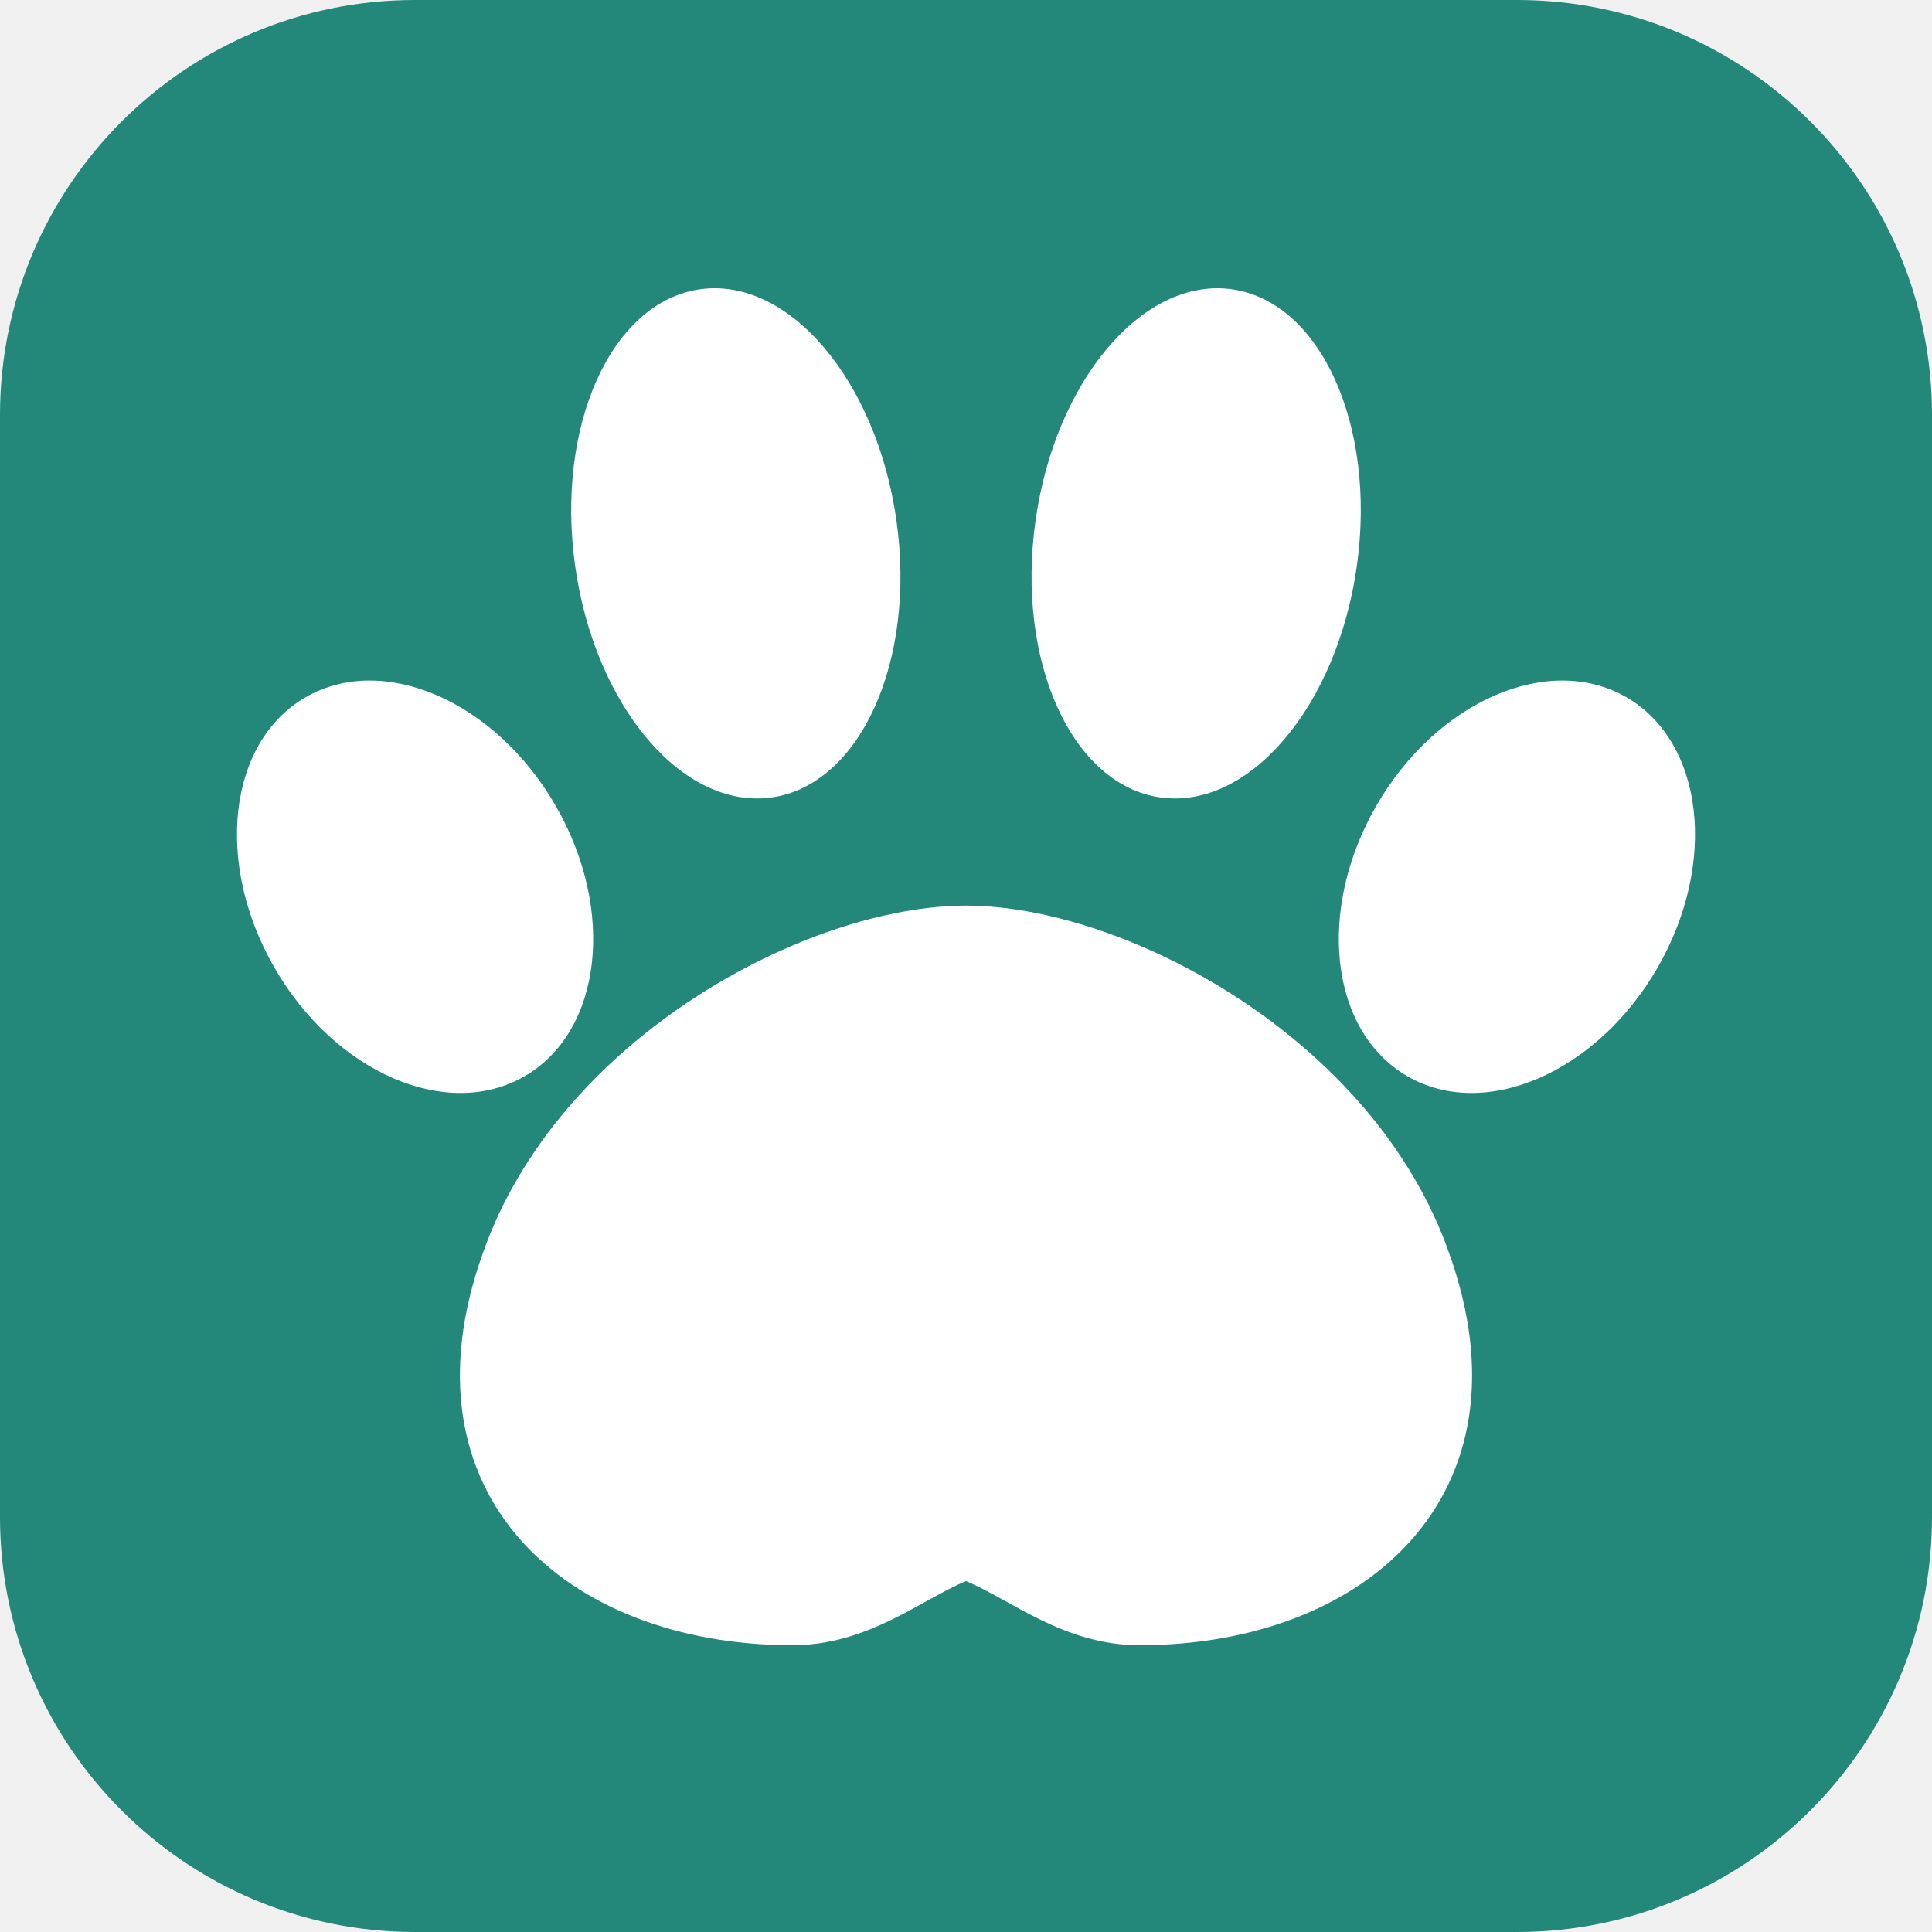
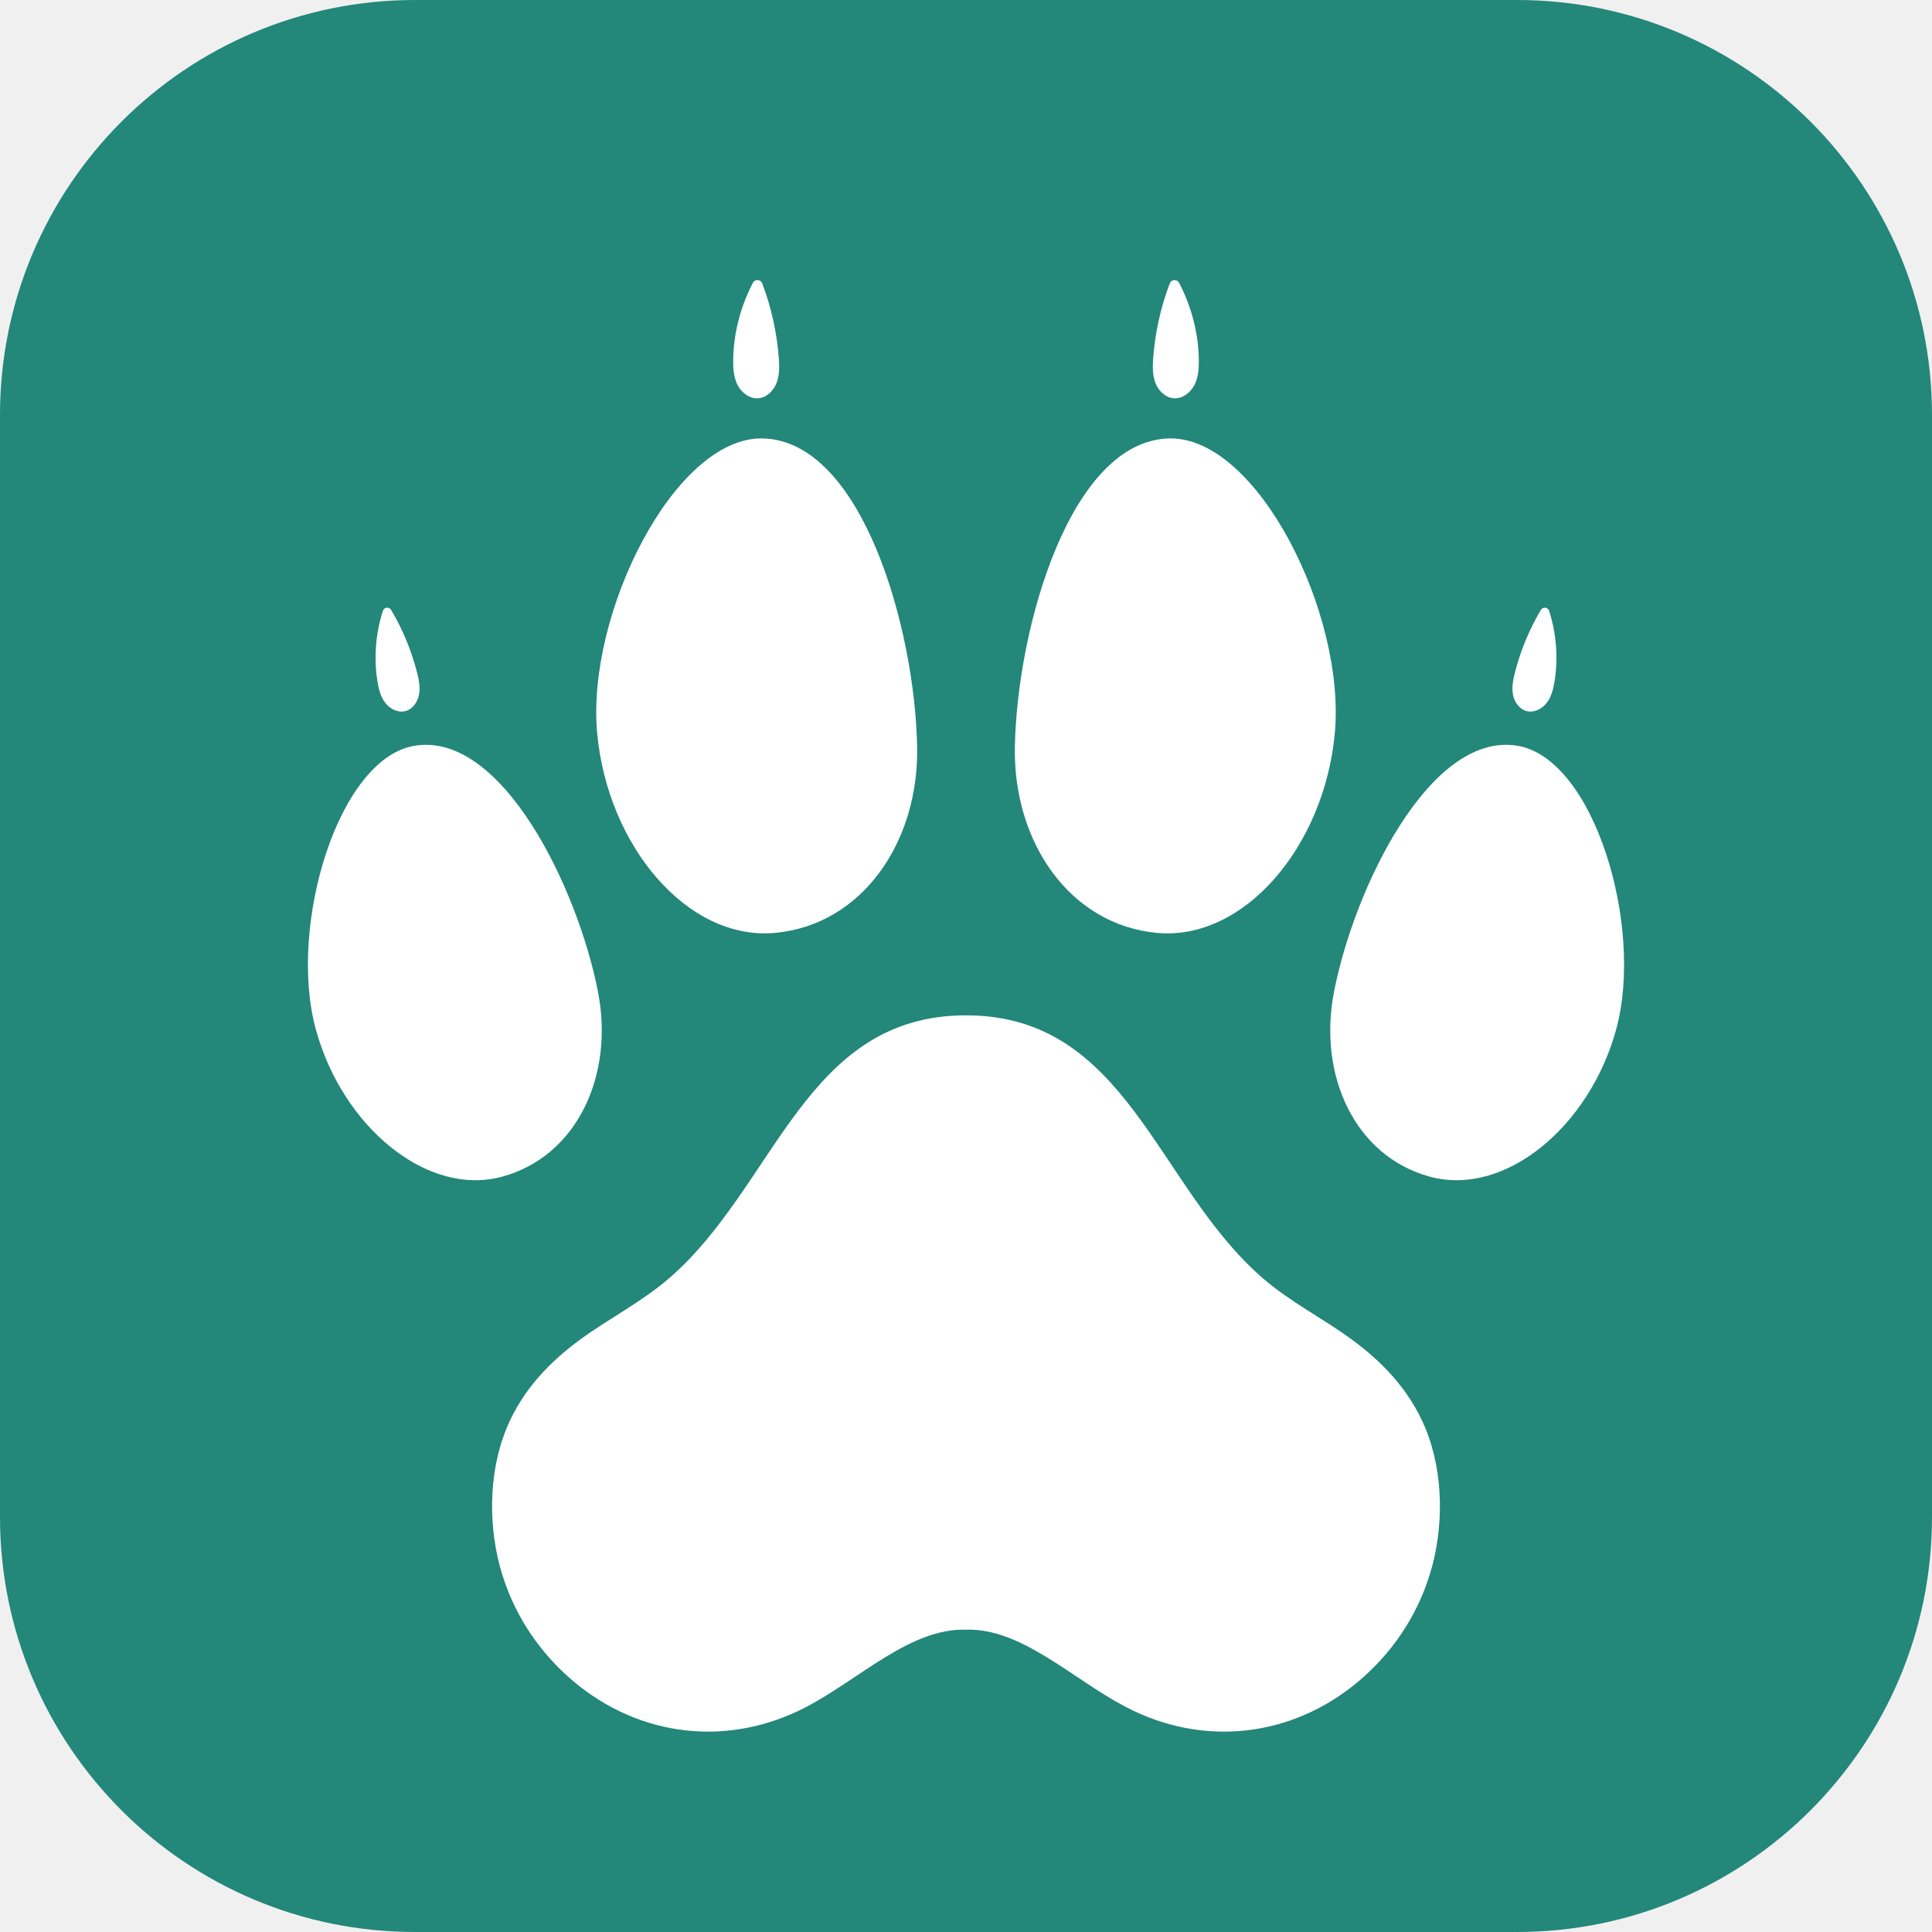
<svg xmlns="http://www.w3.org/2000/svg" viewBox="0 0 512 512" width="100%" height="100%">
  <rect width="512" height="512" rx="110" fill="#23877A" />
-   <g fill="#FFFFFF">
-     <ellipse cx="110" cy="235" rx="43" ry="58" transform="rotate(-30 110 235)" />
-     <ellipse cx="195" cy="144" rx="43" ry="68" transform="rotate(-8 195 144)" />
-     <ellipse cx="317" cy="144" rx="43" ry="68" transform="rotate(8 317 144)" />
-     <ellipse cx="402" cy="235" rx="43" ry="58" transform="rotate(30 402 235)" />
-     <path d="M 256, 240               C 214, 240 148, 275 128, 332               C 105, 396 150, 436 210, 436               C 230, 436 244, 424 256, 419              C 268, 424 282, 436 302, 436               C 362, 436 407, 396 384, 332               C 364, 275 298, 240 256, 240 Z" />
+   <g fill="#FFFFFF" transform="translate(14, 24.56) scale(0.22)">
+     <path d="M1658.829,1784.441c-16.786,54.499-48.682,97.678-85.456,128.784       c-80.784,68.337-187.937,80.164-281.4,31.075c-64.047-33.639-125.19-94.923-191.973-92.835       c-66.783-2.088-127.925,59.196-191.973,92.835c-93.463,49.088-200.617,37.261-281.4-31.075       c-36.773-31.106-68.67-74.285-85.456-128.784c-16.786-54.499-16.977-121.048,5.329-175.378       c19.528-47.569,53.792-81.545,89.145-107.394c35.36-25.841,73.476-44.683,107.259-73.963       c127.939-110.894,163.009-316.273,357.095-316.273s229.156,205.379,357.096,316.273       c33.784,29.28,71.9,48.121,107.259,73.963c35.353,25.849,69.617,59.826,89.145,107.394       C1675.805,1663.393,1675.615,1729.942,1658.829,1784.441z" />
+     <path d="M1041.145,788.6c1.949,114.079-66.029,213.729-171.112,223.511       c-105.083,9.782-201.617-104.181-214.29-240.313c-13.39-143.838,93.146-356.881,198.761-355.305       C974.435,418.282,1038.7,645.471,1041.145,788.6z" />
+     <path d="M874.495,319.423c0.757,10.108,0.994,20.576-2.608,30.048       c-3.611,9.473-11.892,17.803-21.993,18.632c-10.412,0.841-20.171-6.531-24.975-15.813s-5.53-20.089-5.374-30.546       c0.494-32.197,8.841-64.173,23.764-92.685c2.461-4.705,9.35-4.338,11.229,0.628       C865.422,258.439,872.185,288.759,874.495,319.423z" />
+     <path d="M656.819,1083.733c19.246,99.589-24.955,197.295-115.463,222.016       s-192.556-60.223-224.582-177.473c-33.839-123.887,26.689-326.81,119.409-341.668       C541.471,769.736,632.672,958.784,656.819,1083.733z" />
+     <path d="M438.762,698.539c2.217,8.734,4.034,17.863,2.336,26.711       c-1.705,8.85-7.675,17.417-16.393,19.695c-8.987,2.337-18.666-2.617-24.3-10.006       c-5.634-7.389-7.931-16.74-9.402-25.92c-4.518-28.268-2.126-57.55,6.557-84.809       c1.431-4.499,7.52-5.236,9.929-1.176C421.442,646.536,432.025,672.046,438.762,698.539z" />
+     <path d="M1158.855,788.6c-1.949,114.079,66.029,213.729,171.113,223.511       c105.083,9.782,201.617-104.181,214.29-240.313c13.39-143.838-93.146-356.881-198.761-355.305       C1225.565,418.282,1161.3,645.471,1158.855,788.6z" />
+     <path d="M1325.505,319.423c-0.757,10.108-0.994,20.576,2.608,30.048       c3.611,9.473,11.892,17.803,21.993,18.632c10.412,0.841,20.171-6.531,24.975-15.813s5.53-20.089,5.374-30.546       c-0.494-32.197-8.841-64.173-23.764-92.685c-2.461-4.705-9.35-4.338-11.229,0.628       C1334.578,258.439,1327.815,288.759,1325.505,319.423z" />
+     <path d="M1543.181,1083.733c-19.246,99.589,24.955,197.295,115.463,222.016       c90.508,24.722,192.556-60.223,224.582-177.473c33.839-123.887-26.689-326.81-119.409-341.668       C1658.529,769.736,1567.328,958.784,1543.181,1083.733z" />
+     <path d="M1761.238,698.539c-2.217,8.734-4.034,17.863-2.336,26.711       c1.705,8.85,7.675,17.417,16.392,19.695c8.988,2.337,18.666-2.617,24.3-10.006       c5.634-7.389,7.931-16.74,9.402-25.92c4.518-28.268,2.126-57.55-6.557-84.809       c-1.431-4.499-7.52-5.236-9.929-1.176C1778.558,646.536,1767.975,672.046,1761.238,698.539z" />
  </g>
</svg>
